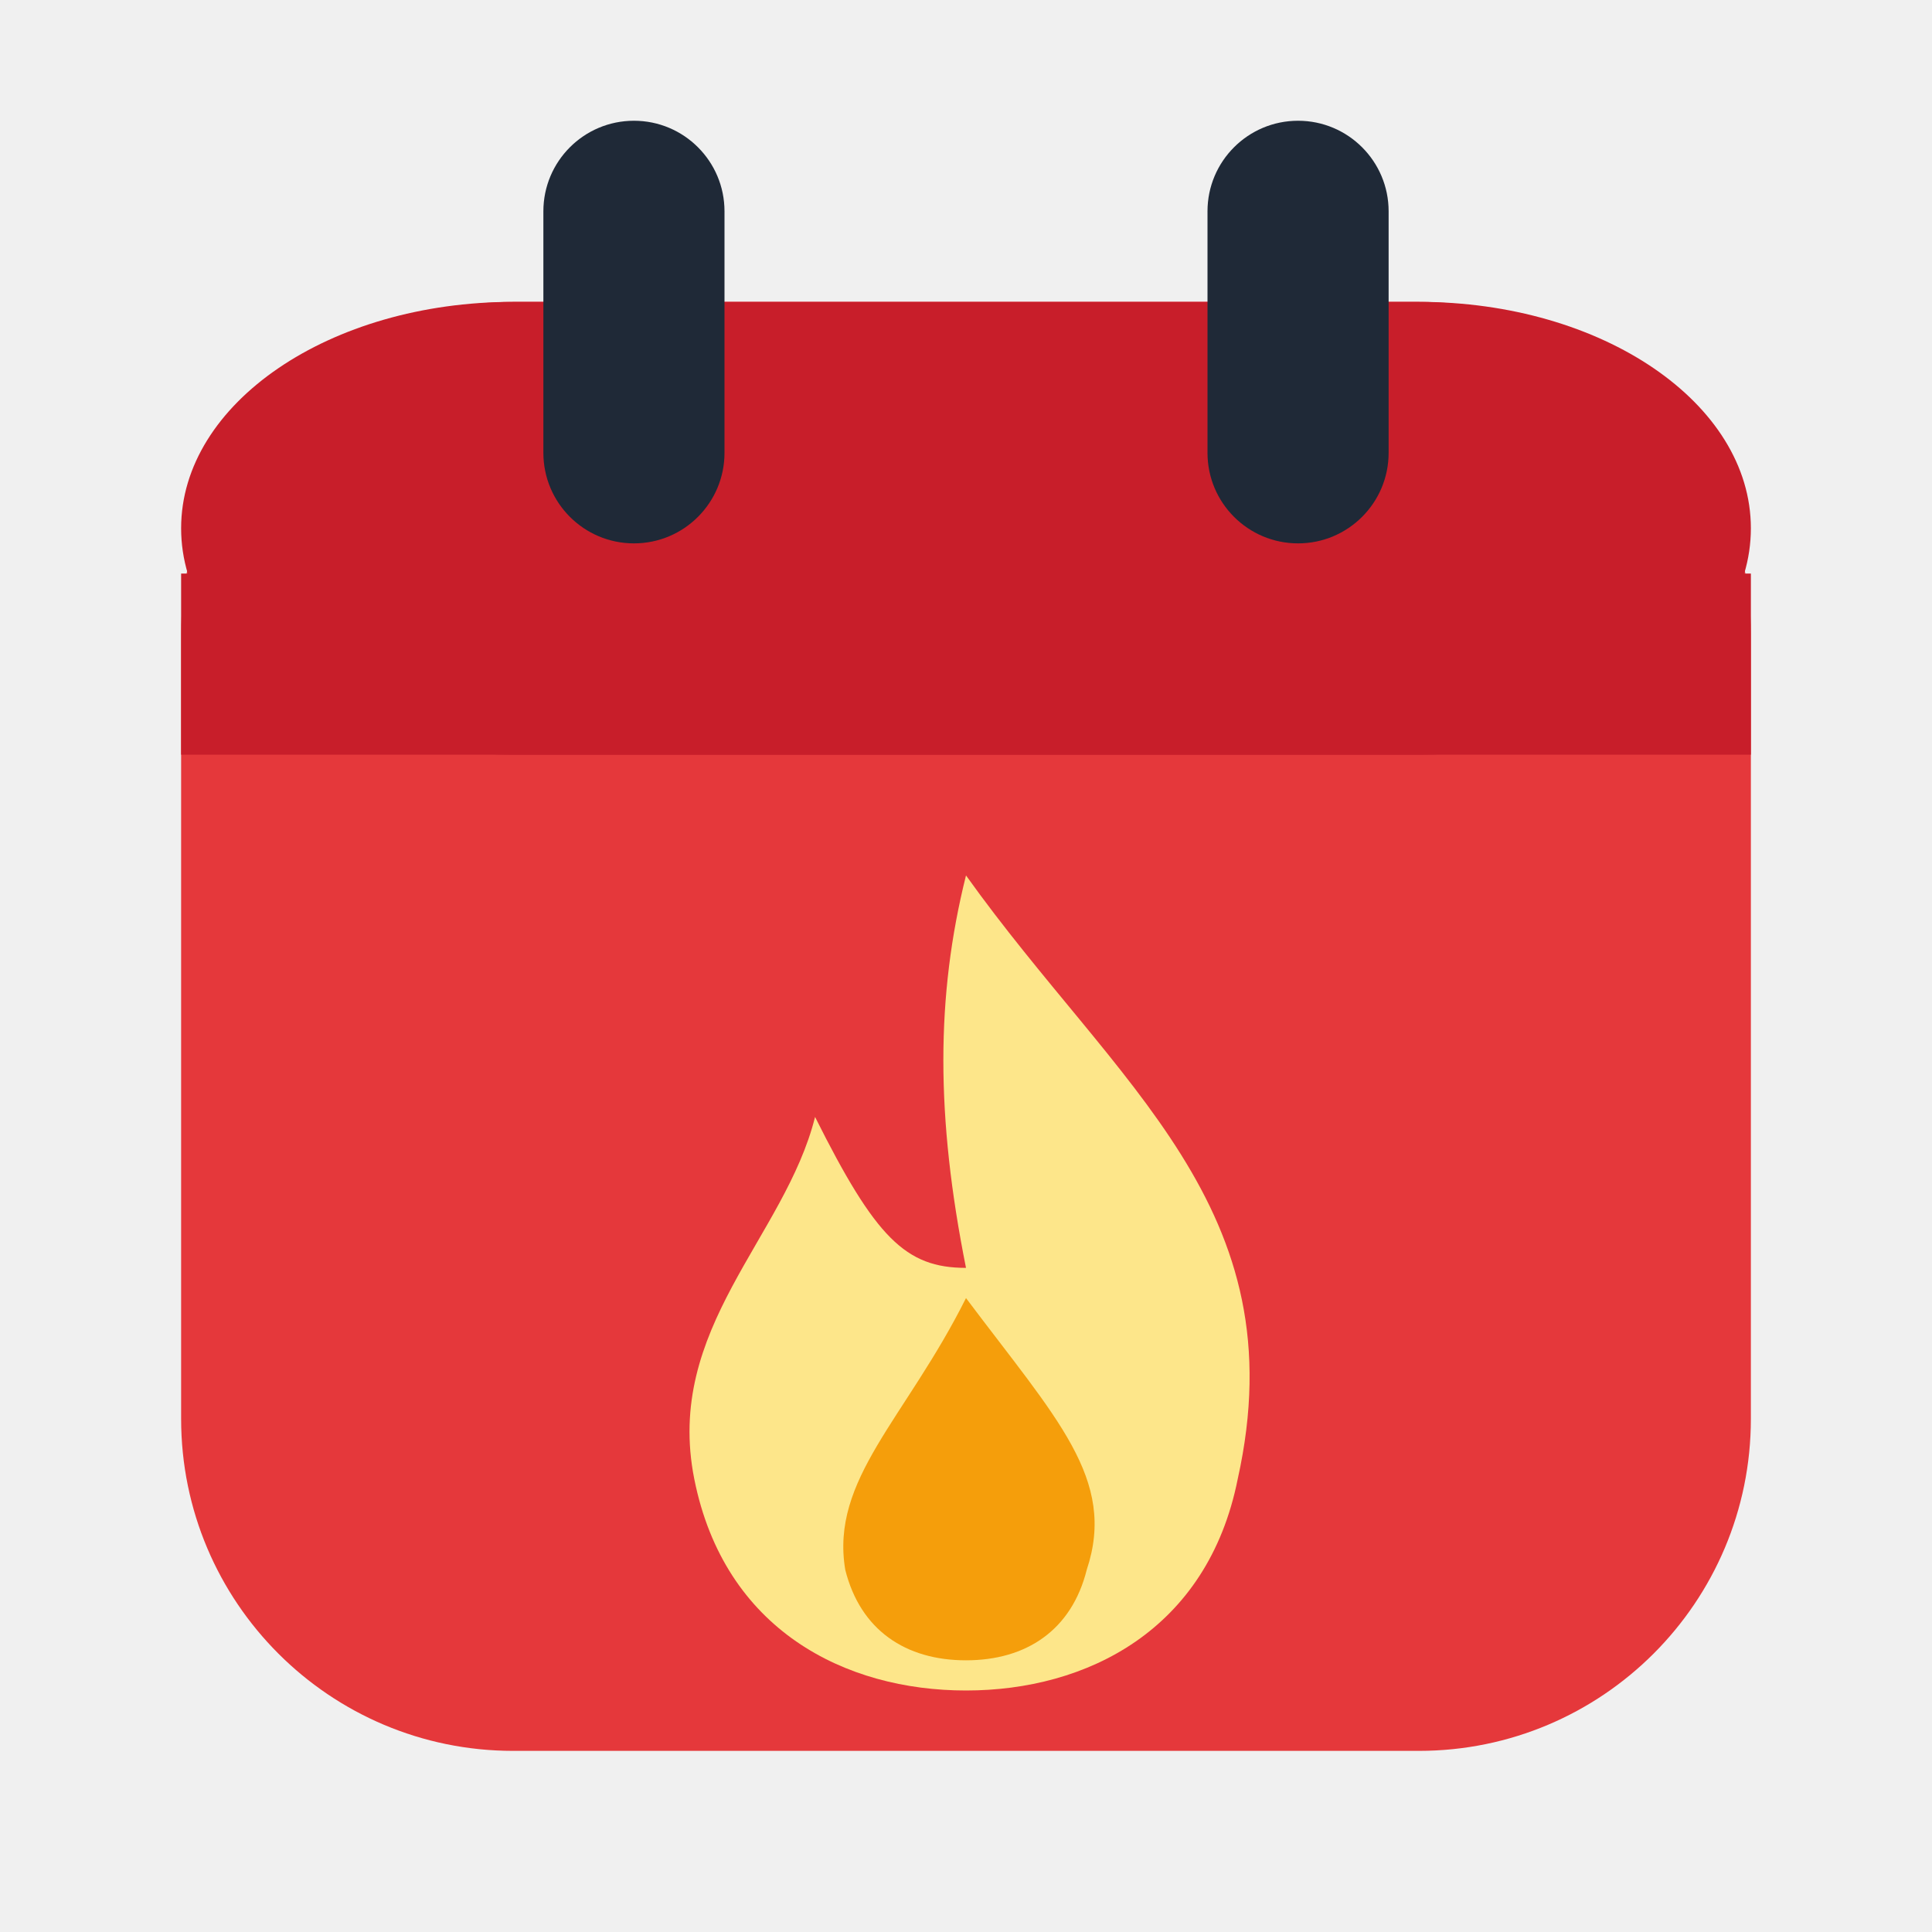
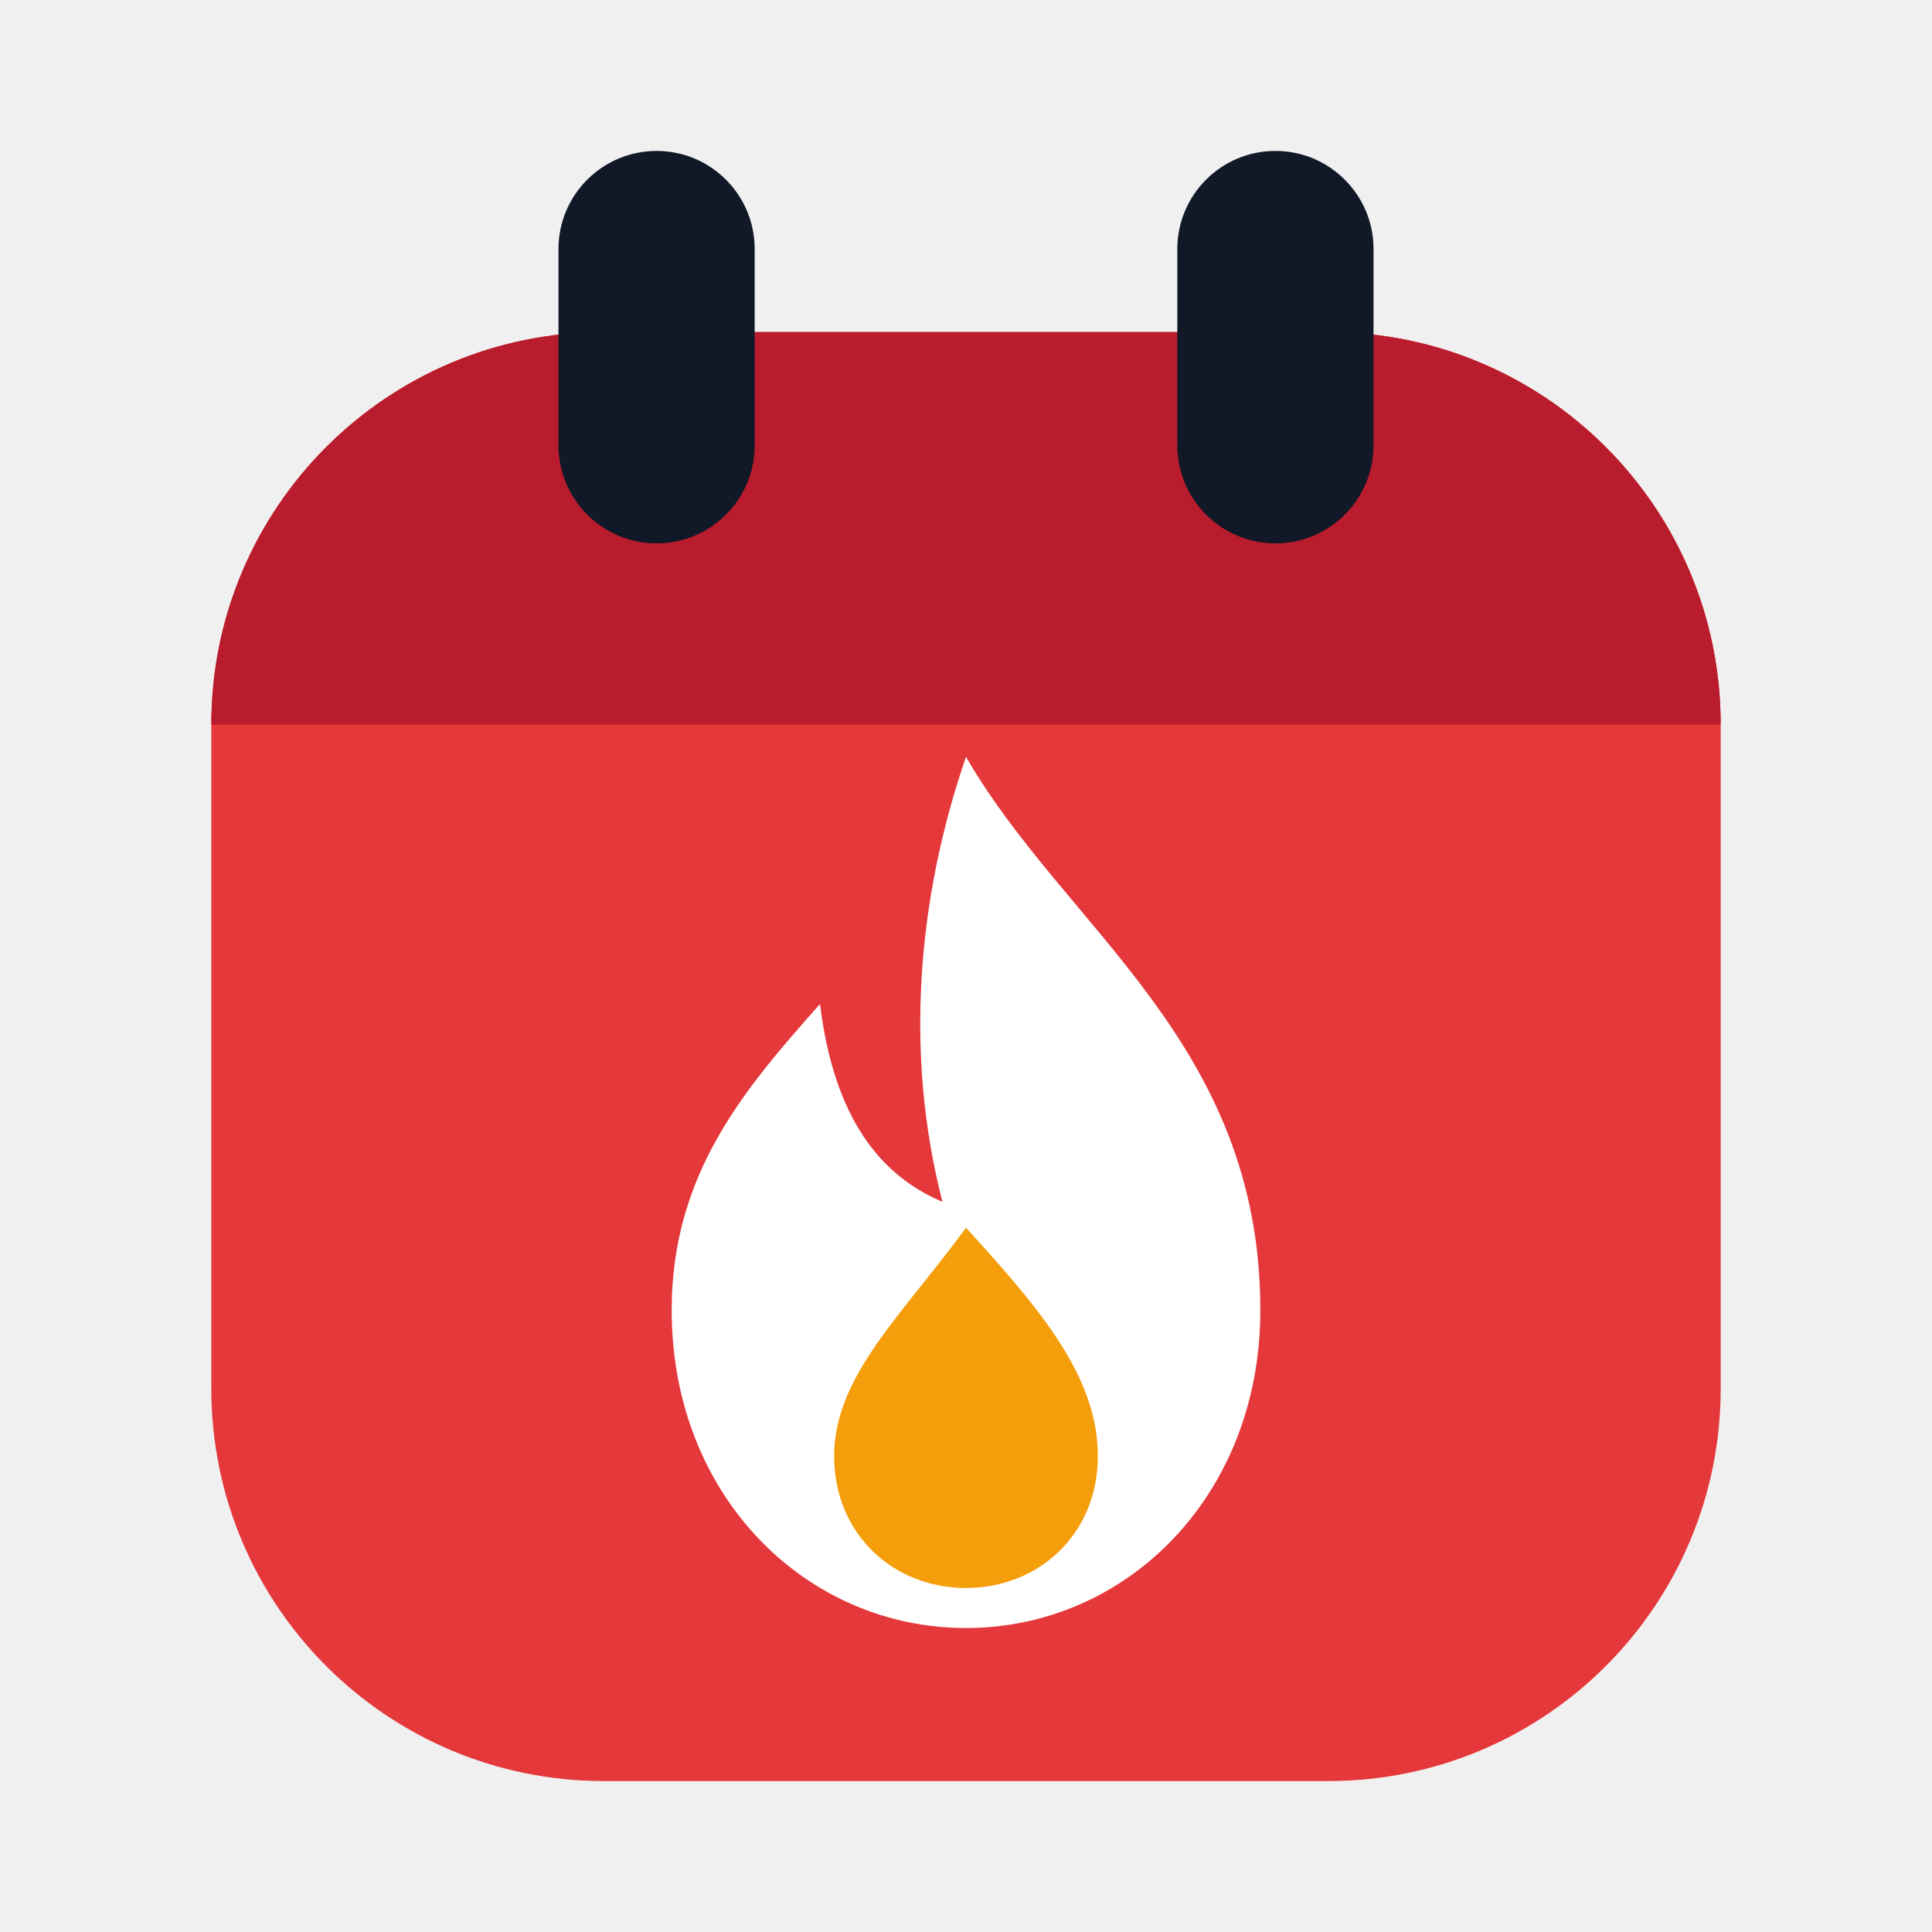
<svg xmlns="http://www.w3.org/2000/svg" viewBox="0 0 64 64" role="img" aria-label="Almaneo">
-   <rect x="6" y="10" width="52" height="48" rx="11" fill="#e5383b" />
-   <rect x="6" y="10" width="52" height="15" rx="11" fill="#c81e2a" />
-   <rect x="6" y="19" width="52" height="6" fill="#c81e2a" />
-   <rect x="18" y="4" width="6" height="14" rx="3" fill="#1f2937" />
-   <rect x="40" y="4" width="6" height="14" rx="3" fill="#1f2937" />
-   <path d="M32 29 C37 36 43 40 41 49 C40 54 36 56 32 56 C28 56 24 54 23 49 C22 44 26 41 27 37 C29 41 30 42 32 42 C31 37 31 33 32 29 Z" fill="#fde68a" />
-   <path d="M32 43 C35 47 37 49 36 52 C35.5 54 34 55 32 55 C30 55 28.5 54 28 52 C27.5 49 30 47 32 43 Z" fill="#f59e0b" />
+   <rect x="7" y="11" width="50" height="48" rx="13" fill="#E5383B" />
+   <path d="M7 24 V24 A13 13 0 0 1 20 11 H44 A13 13 0 0 1 57 24 Z" fill="#B91C2C" />
+   <rect x="18.5" y="5" width="6.5" height="13" rx="3.25" fill="#111827" />
+   <rect x="39" y="5" width="6.5" height="13" rx="3.25" fill="#111827" />
+   <g transform="translate(0 3.5) translate(32 36) scale(0.78) translate(-32 -36)">
+     <path d="M32 17.5 C36.2 24.8 44.5 29.6 44.5 41 C44.5 48.9 38.8 54.5 32 54.5 C25.2 54.5 19.5 48.9 19.5 41 C19.5 35.2 22.6 31.6 25.8 28 C26.4 32.9 28.4 35.3 31 36.4 C29.4 30.2 29.9 23.6 32 17.5 Z" fill="#fff" />
+     <path d="M32 37.5 C35.1 40.9 37.6 43.8 37.6 47.2 C37.6 50.5 35.1 52.8 32 52.8 C28.9 52.8 26.4 50.5 26.4 47.2 C26.4 43.8 29.3 41.2 32 37.5 Z" fill="#F59E0B" />
+   </g>
</svg>
